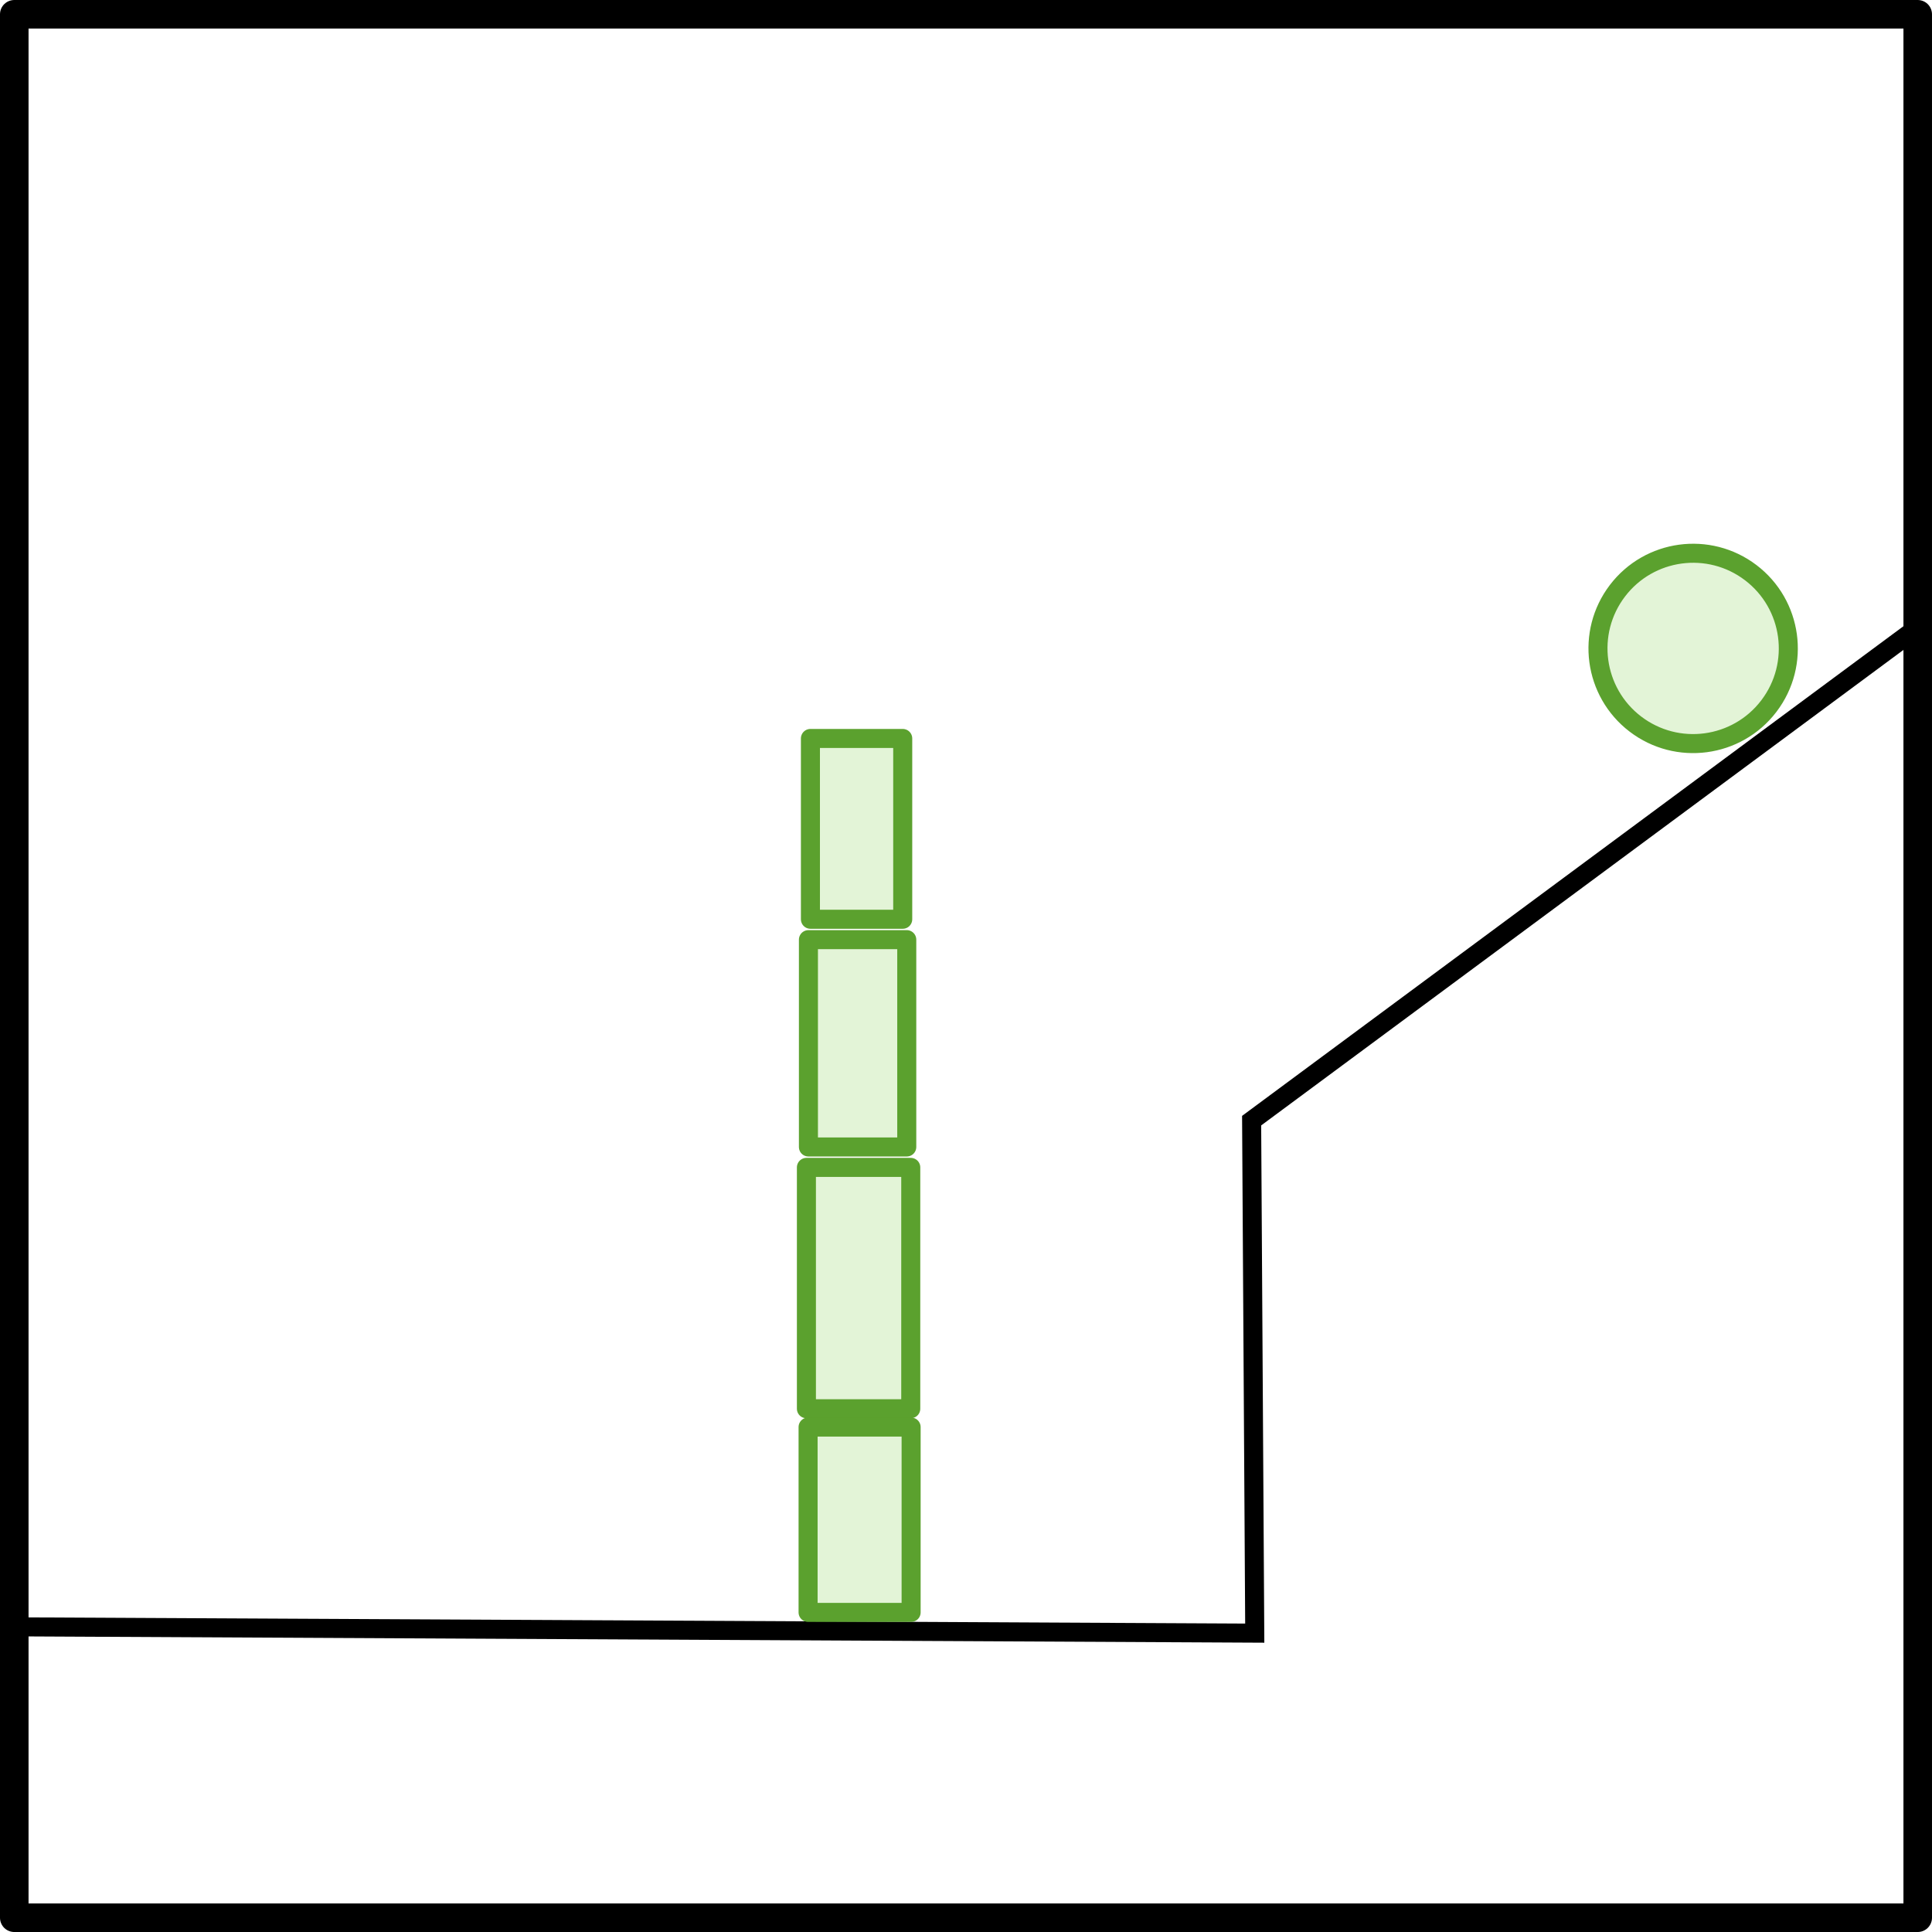
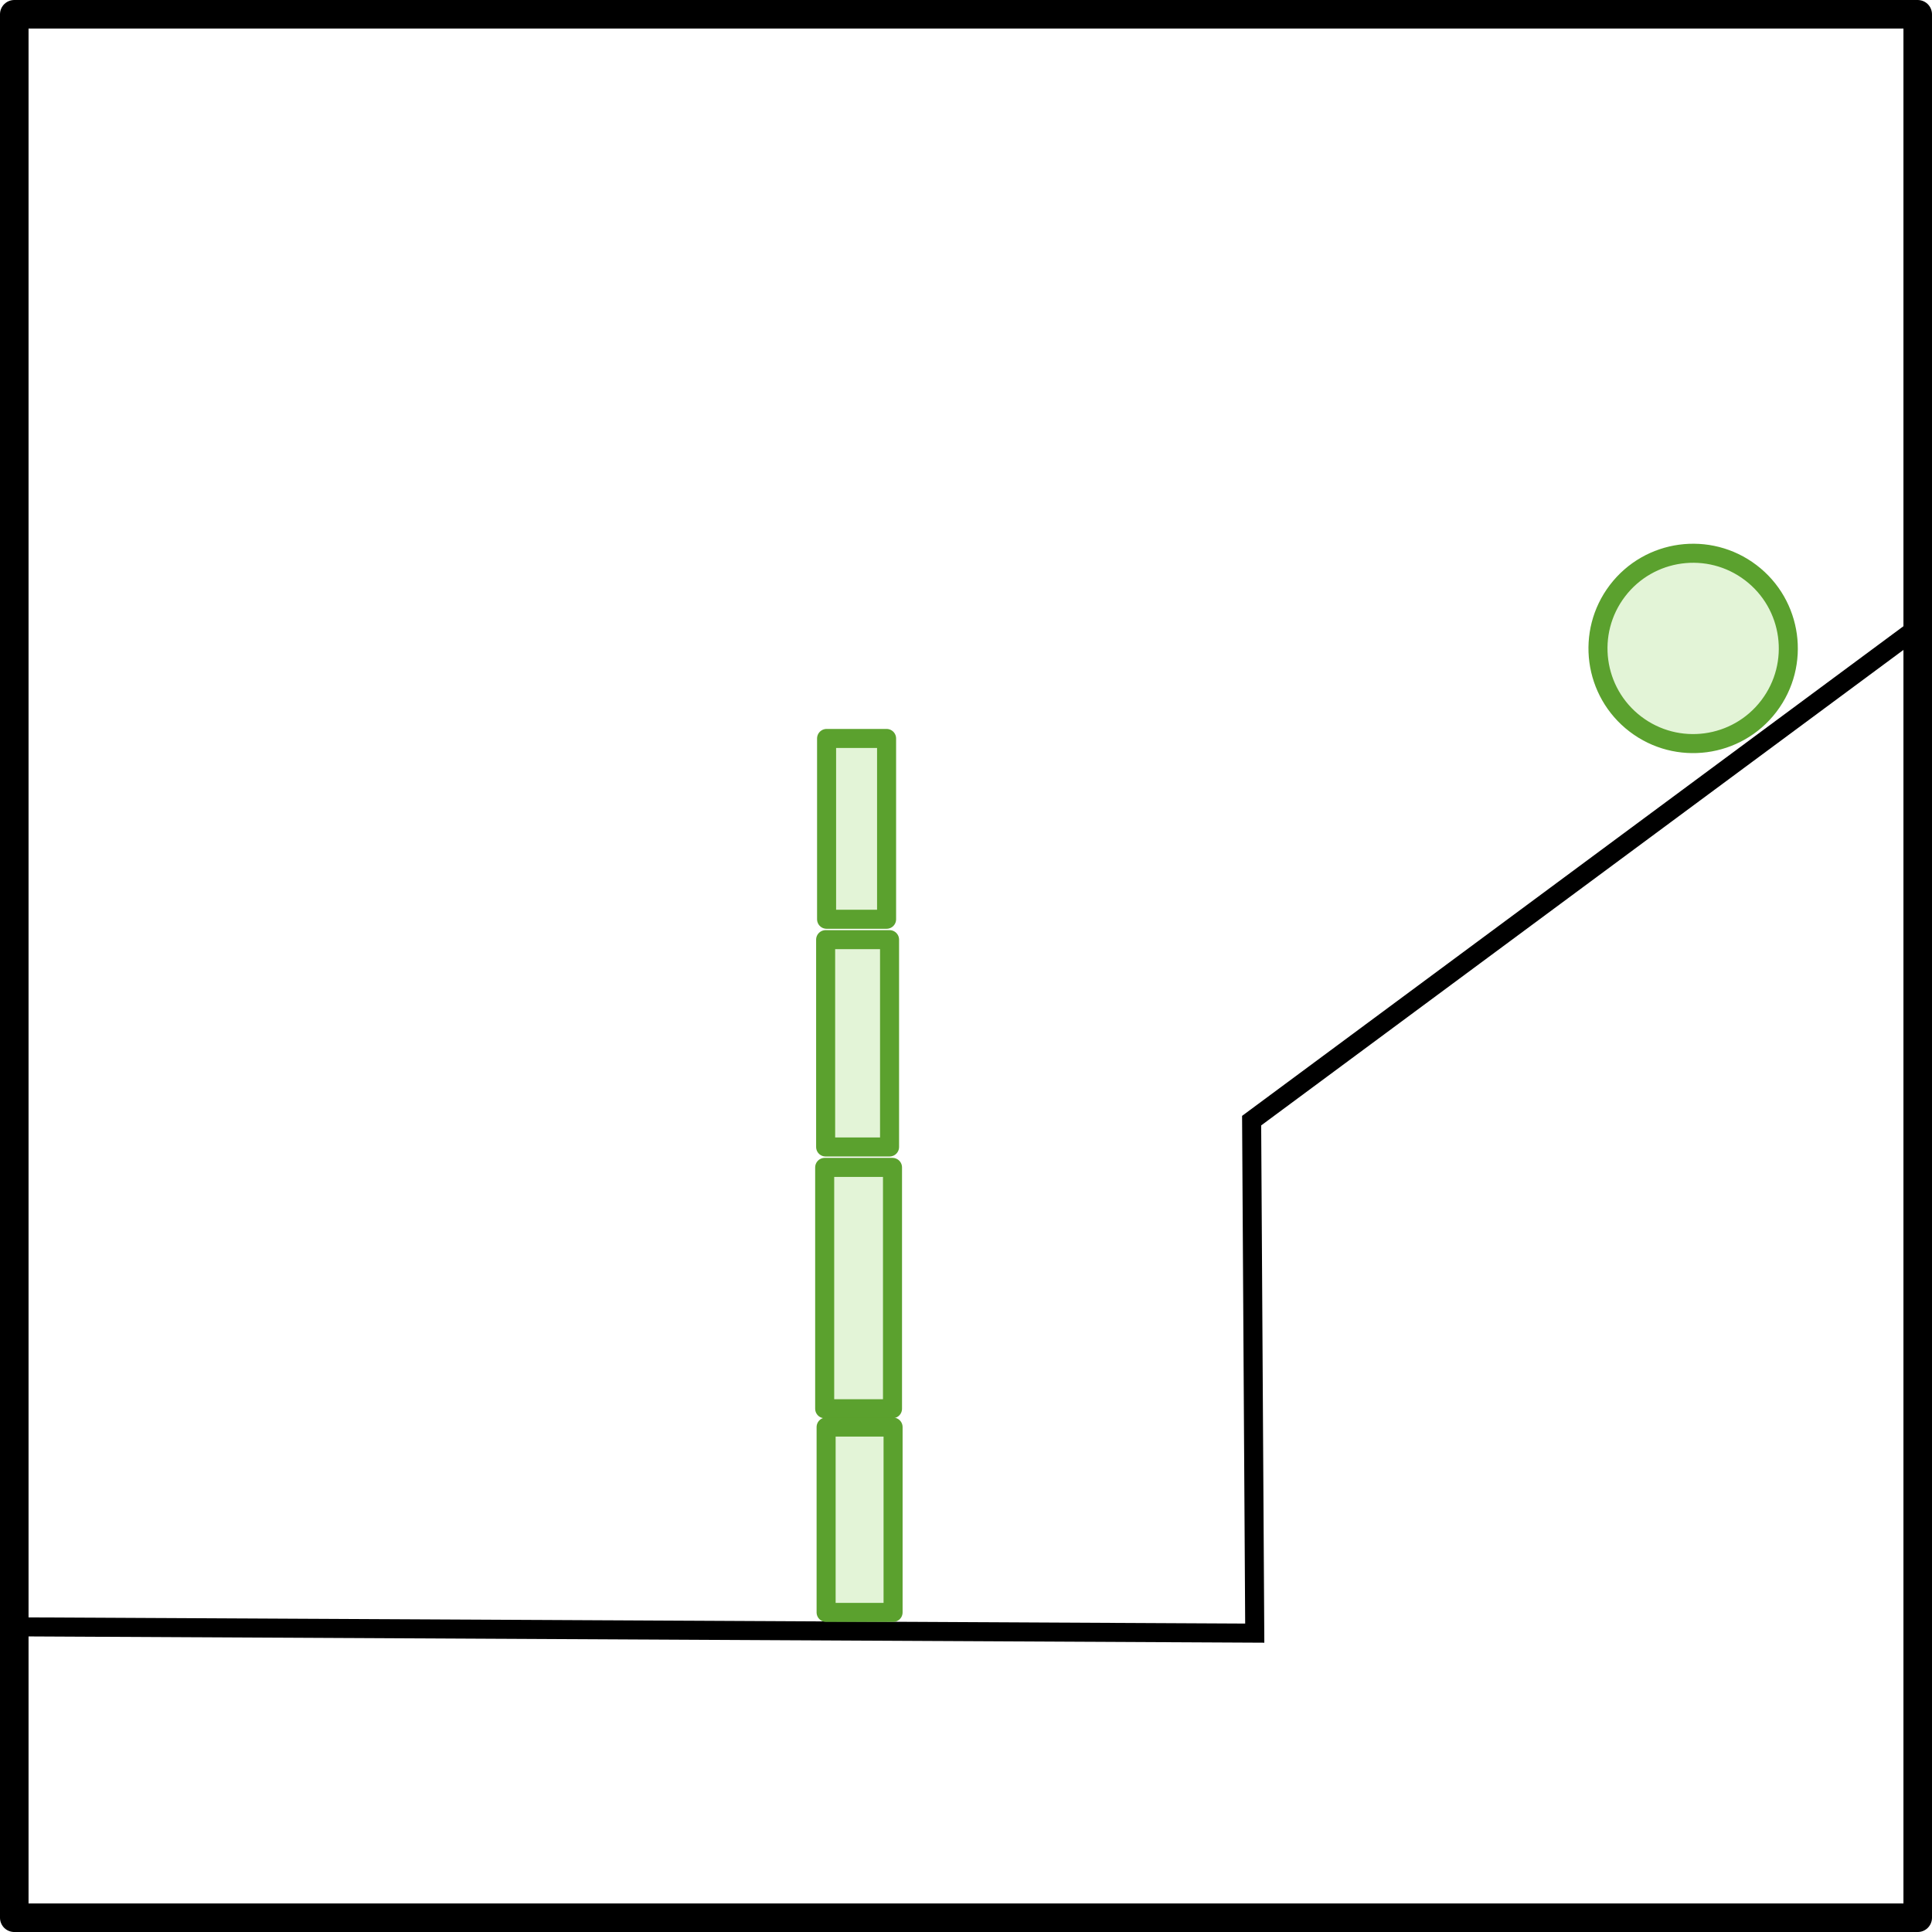
<svg xmlns="http://www.w3.org/2000/svg" width="101.5" height="101.5" id="svg3369" version="1.1">
  <defs id="defs3371" />
  <g id="layer1" transform="translate(-297.7821,-633.0408)">
    <g id="layer1-5" transform="translate(282.4419,627.2204)">
      <g transform="translate(-33.865,-1189.05)" id="g5191">
        <rect y="1195.621" x="49.955" height="100" width="100" id="rect4473" style="color:#000000;fill:none;stroke:#000000;stroke-width:1.5;stroke-linecap:square;stroke-linejoin:round;stroke-miterlimit:4;stroke-opacity:1;stroke-dasharray:none;stroke-dashoffset:0;marker:none;visibility:visible;display:inline;overflow:visible;enable-background:accumulate" />
        <path style="fill:none;stroke:#000000;stroke-width:1px;stroke-linecap:butt;stroke-linejoin:miter;stroke-opacity:1" d="m 149.857,1227.909 -34.896,25.836 0.164,26.924 -64.841,-0.329" id="path4475" />
-         <rect y="1233.666" x="91.782" height="9.499" width="4.849" id="rect4481" style="opacity:0.99;color:#000000;fill:#e3f4d7;fill-opacity:1;fill-rule:nonzero;stroke:#5aa02c;stroke-width:1;stroke-linecap:round;stroke-linejoin:round;stroke-miterlimit:4;stroke-opacity:1;stroke-dasharray:none;stroke-dashoffset:0;marker:none;visibility:visible;display:inline;overflow:visible;enable-background:accumulate" />
-         <rect y="1256.201" x="91.571" height="12.679" width="5.482" id="rect4483" style="opacity:0.99;color:#000000;fill:#e3f4d7;fill-opacity:1;fill-rule:nonzero;stroke:#5aa02c;stroke-width:1;stroke-linecap:round;stroke-linejoin:round;stroke-miterlimit:4;stroke-opacity:1;stroke-dasharray:none;stroke-dashoffset:0;marker:none;visibility:visible;display:inline;overflow:visible;enable-background:accumulate" />
-         <rect y="1244.236" x="91.677" height="10.893" width="5.166" id="rect4485" style="opacity:0.99;color:#000000;fill:#e3f4d7;fill-opacity:1;fill-rule:nonzero;stroke:#5aa02c;stroke-width:1;stroke-linecap:round;stroke-linejoin:round;stroke-miterlimit:4;stroke-opacity:1;stroke-dasharray:none;stroke-dashoffset:0;marker:none;visibility:visible;display:inline;overflow:visible;enable-background:accumulate" />
-         <rect y="1269.843" x="91.659" height="9.736" width="5.413" id="rect4487" style="opacity:0.99;color:#000000;fill:#e3f4d7;fill-opacity:1;fill-rule:nonzero;stroke:#5aa02c;stroke-width:1;stroke-linecap:round;stroke-linejoin:round;stroke-miterlimit:4;stroke-opacity:1;stroke-dasharray:none;stroke-dashoffset:0;marker:none;visibility:visible;display:inline;overflow:visible;enable-background:accumulate" />
+         <rect y="1233.666" x="92.631" height="9.499" width="3.152" id="rect4481" style="opacity:0.99;color:#000000;fill:#e3f4d7;fill-opacity:1;fill-rule:nonzero;stroke:#5aa02c;stroke-width:1;stroke-linecap:round;stroke-linejoin:round;stroke-miterlimit:4;stroke-opacity:1;stroke-dasharray:none;stroke-dashoffset:0;marker:none;visibility:visible;display:inline;overflow:visible;enable-background:accumulate" />
+         <rect y="1256.201" x="92.531" height="12.679" width="3.563" id="rect4483" style="opacity:0.99;color:#000000;fill:#e3f4d7;fill-opacity:1;fill-rule:nonzero;stroke:#5aa02c;stroke-width:1;stroke-linecap:round;stroke-linejoin:round;stroke-miterlimit:4;stroke-opacity:1;stroke-dasharray:none;stroke-dashoffset:0;marker:none;visibility:visible;display:inline;overflow:visible;enable-background:accumulate" />
+         <rect y="1244.236" x="92.581" height="10.893" width="3.358" id="rect4485" style="opacity:0.99;color:#000000;fill:#e3f4d7;fill-opacity:1;fill-rule:nonzero;stroke:#5aa02c;stroke-width:1;stroke-linecap:round;stroke-linejoin:round;stroke-miterlimit:4;stroke-opacity:1;stroke-dasharray:none;stroke-dashoffset:0;marker:none;visibility:visible;display:inline;overflow:visible;enable-background:accumulate" />
+         <rect y="1269.843" x="92.606" height="9.736" width="3.518" id="rect4487" style="opacity:0.99;color:#000000;fill:#e3f4d7;fill-opacity:1;fill-rule:nonzero;stroke:#5aa02c;stroke-width:1;stroke-linecap:round;stroke-linejoin:round;stroke-miterlimit:4;stroke-opacity:1;stroke-dasharray:none;stroke-dashoffset:0;marker:none;visibility:visible;display:inline;overflow:visible;enable-background:accumulate" />
        <path transform="matrix(0.8888542,0,0,0.8888542,20.67897,124.1868)" d="m 136.634,1246.311 a 5.625,5.625 0 1 1 0.016,-0.021" id="path4489" style="opacity:0.99;color:#000000;fill:#e3f4d7;fill-opacity:1;fill-rule:nonzero;stroke:#5aa02c;stroke-width:1.125;stroke-linecap:round;stroke-linejoin:round;stroke-miterlimit:4;stroke-opacity:1;stroke-dasharray:none;stroke-dashoffset:0;marker:none;visibility:visible;display:inline;overflow:visible;enable-background:accumulate" />
      </g>
    </g>
  </g>
</svg>
